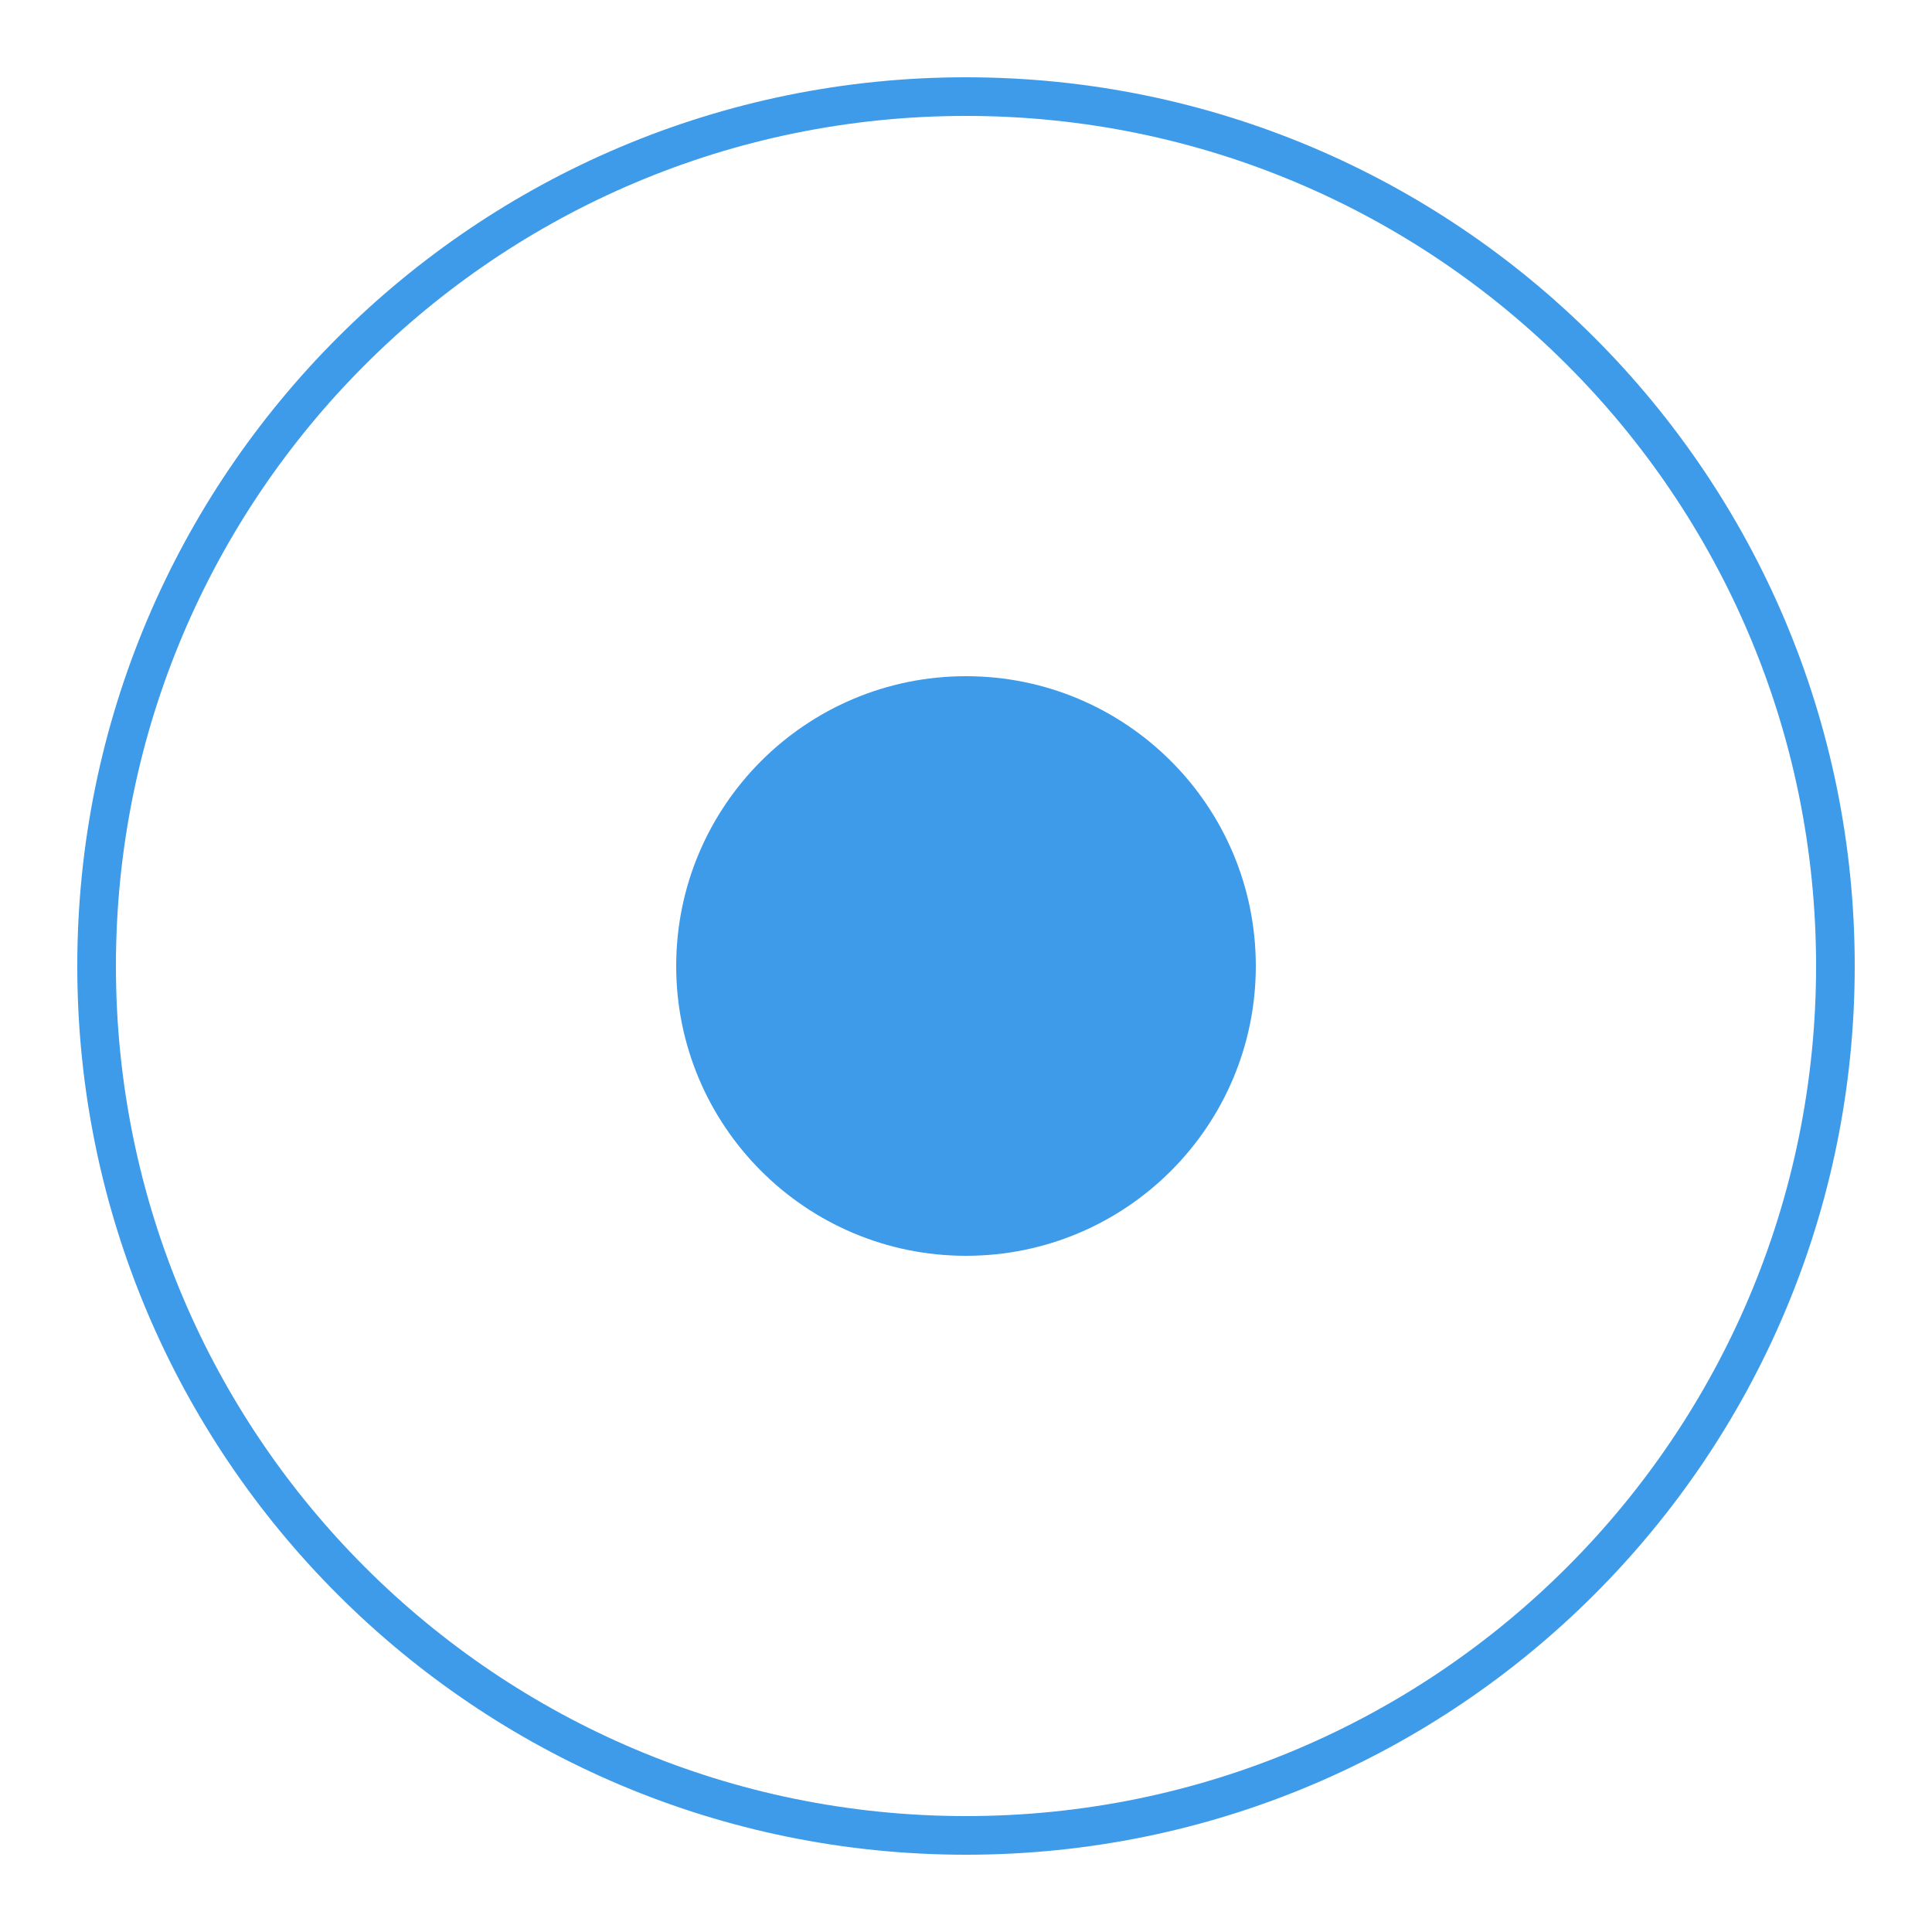
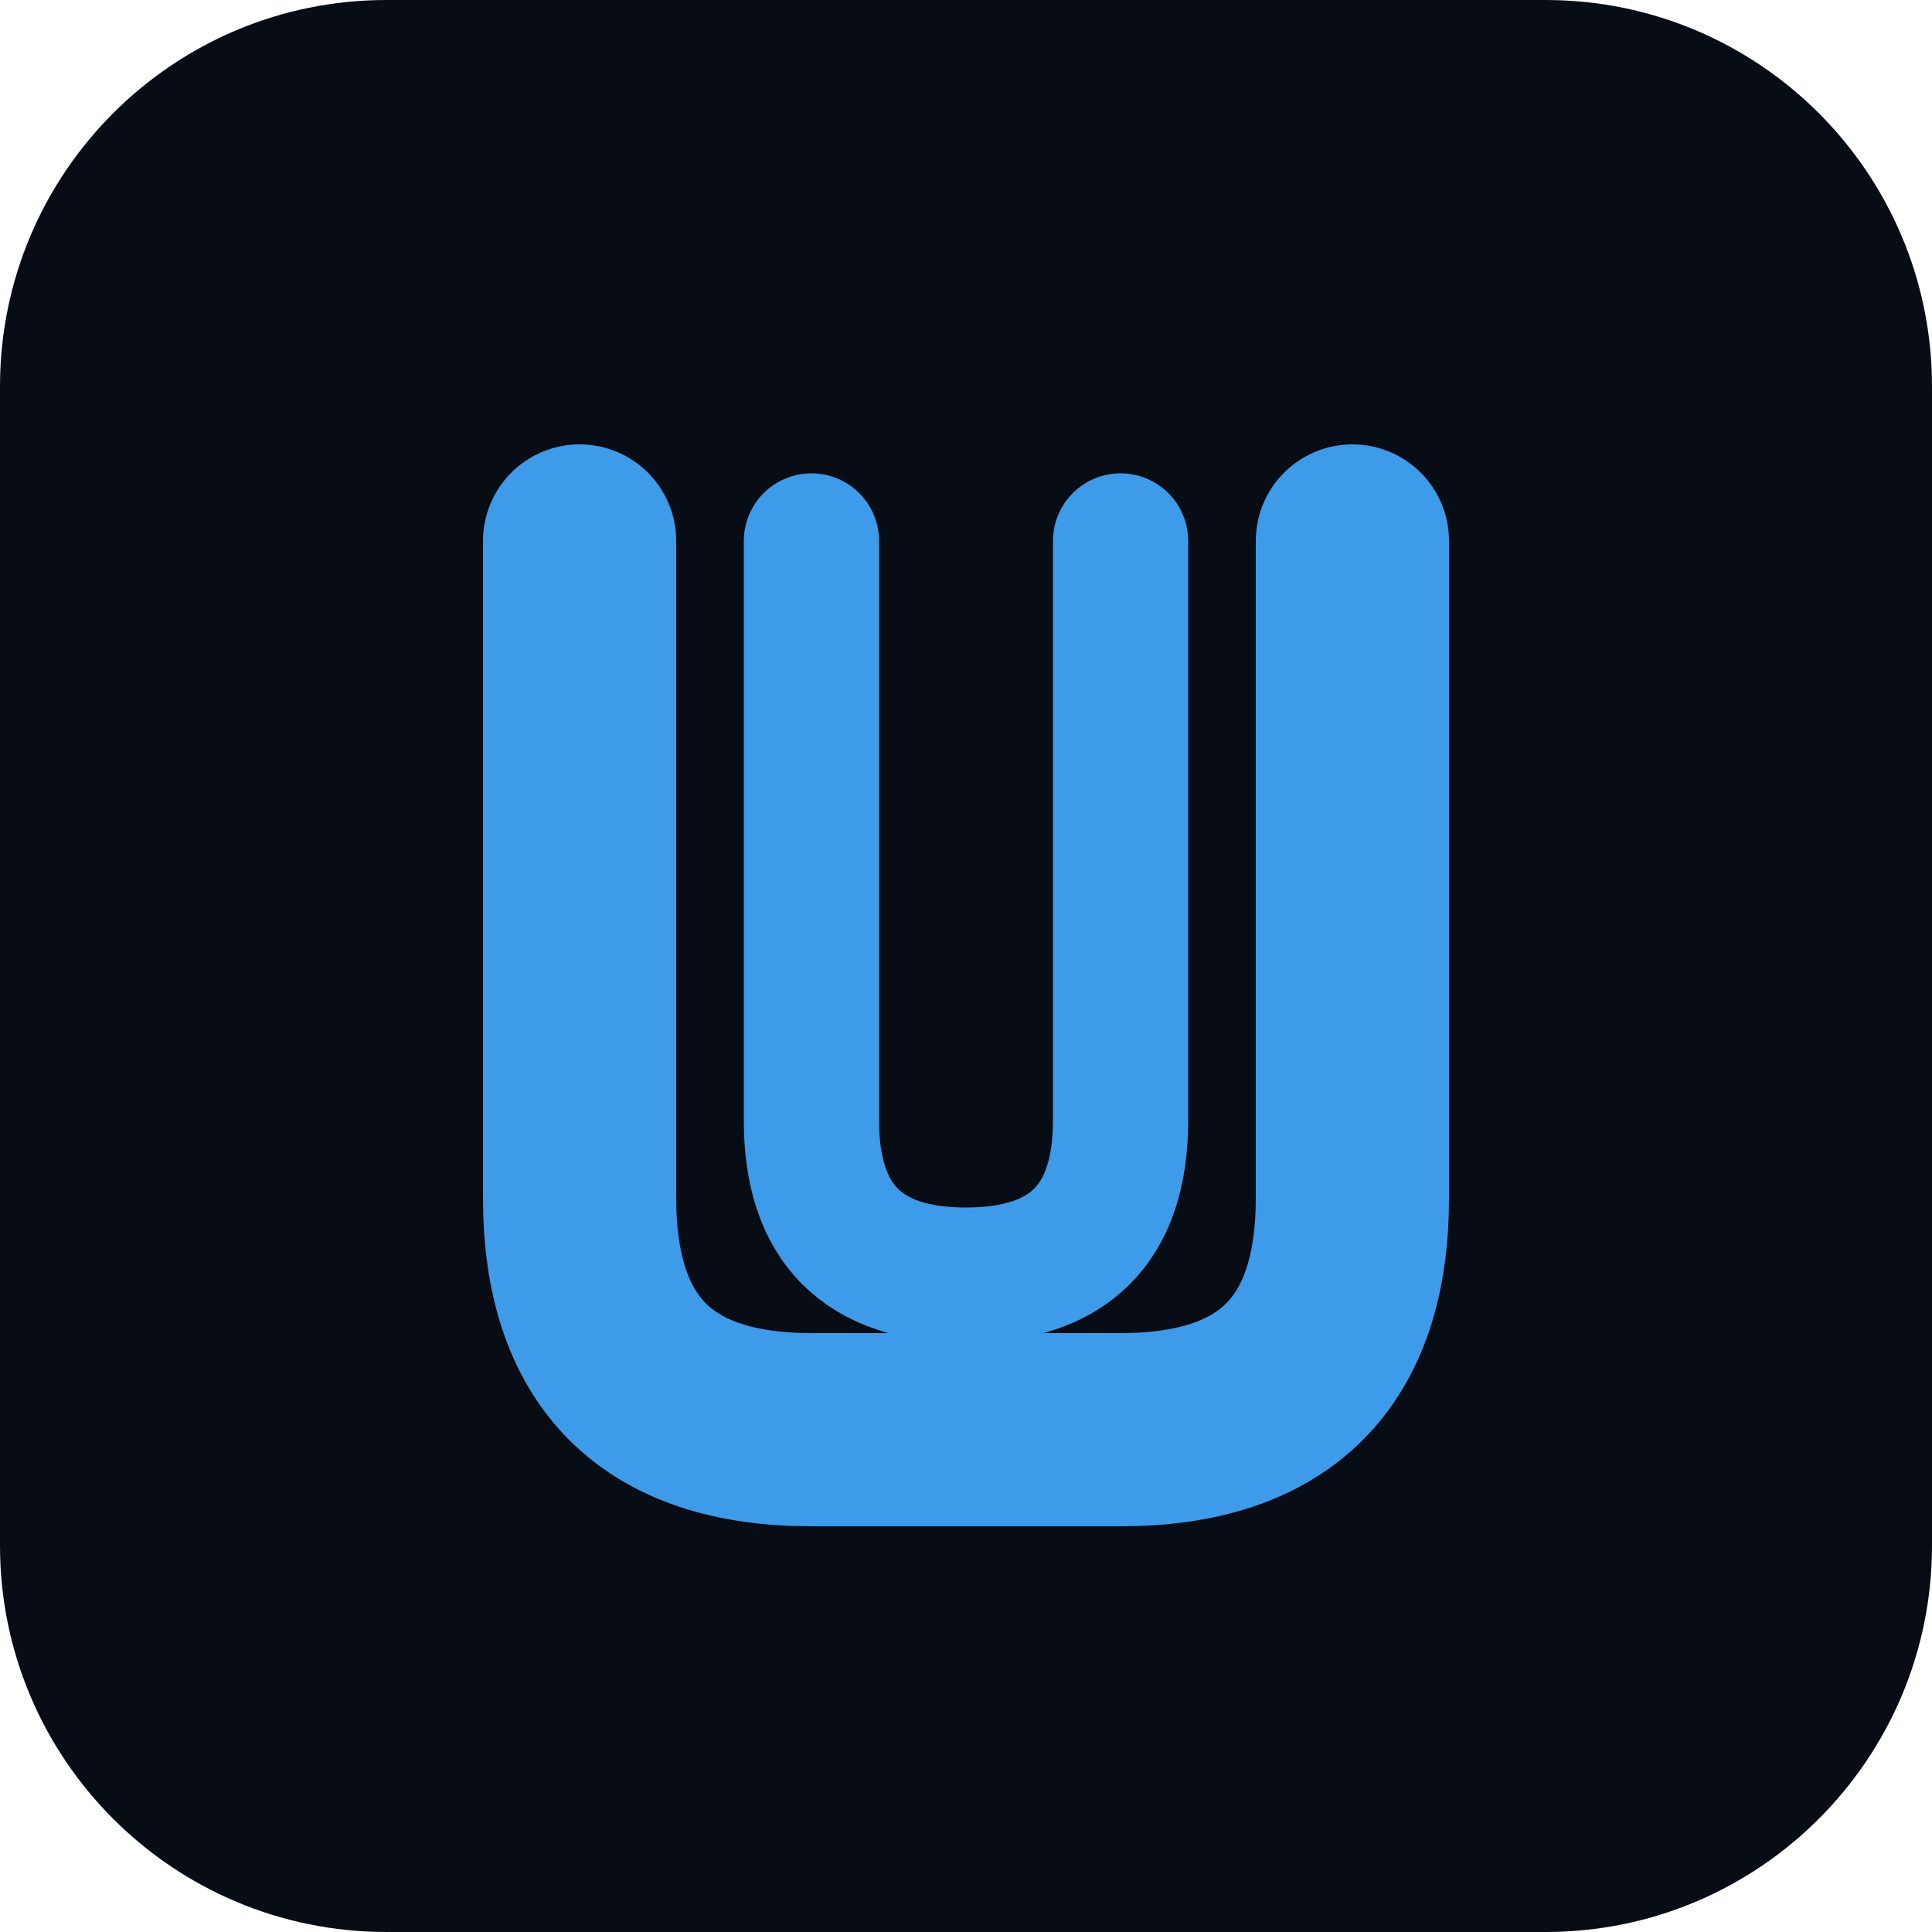
<svg xmlns="http://www.w3.org/2000/svg" viewBox="0 0 100 100">
-   <circle cx="50" cy="50" r="45" fill="none" stroke="#3d9be9" stroke-width="2" />
-   <circle cx="50" cy="50" r="15" fill="#3d9be9" />
+   <rect width="100" height="100" rx="20" fill="#080C14" />
+   <path d="M30 28 L30 62 Q30 74 42 74 L58 74 Q70 74 70 62 L70 28" fill="none" stroke="#3d9be9" stroke-width="10" stroke-linecap="round" stroke-linejoin="round" />
+   <path d="M42 28 L42 58 Q42 66 50 66 Q58 66 58 58 L58 28" fill="none" stroke="#3d9be9" stroke-width="7" stroke-linecap="round" stroke-linejoin="round" />
</svg>
